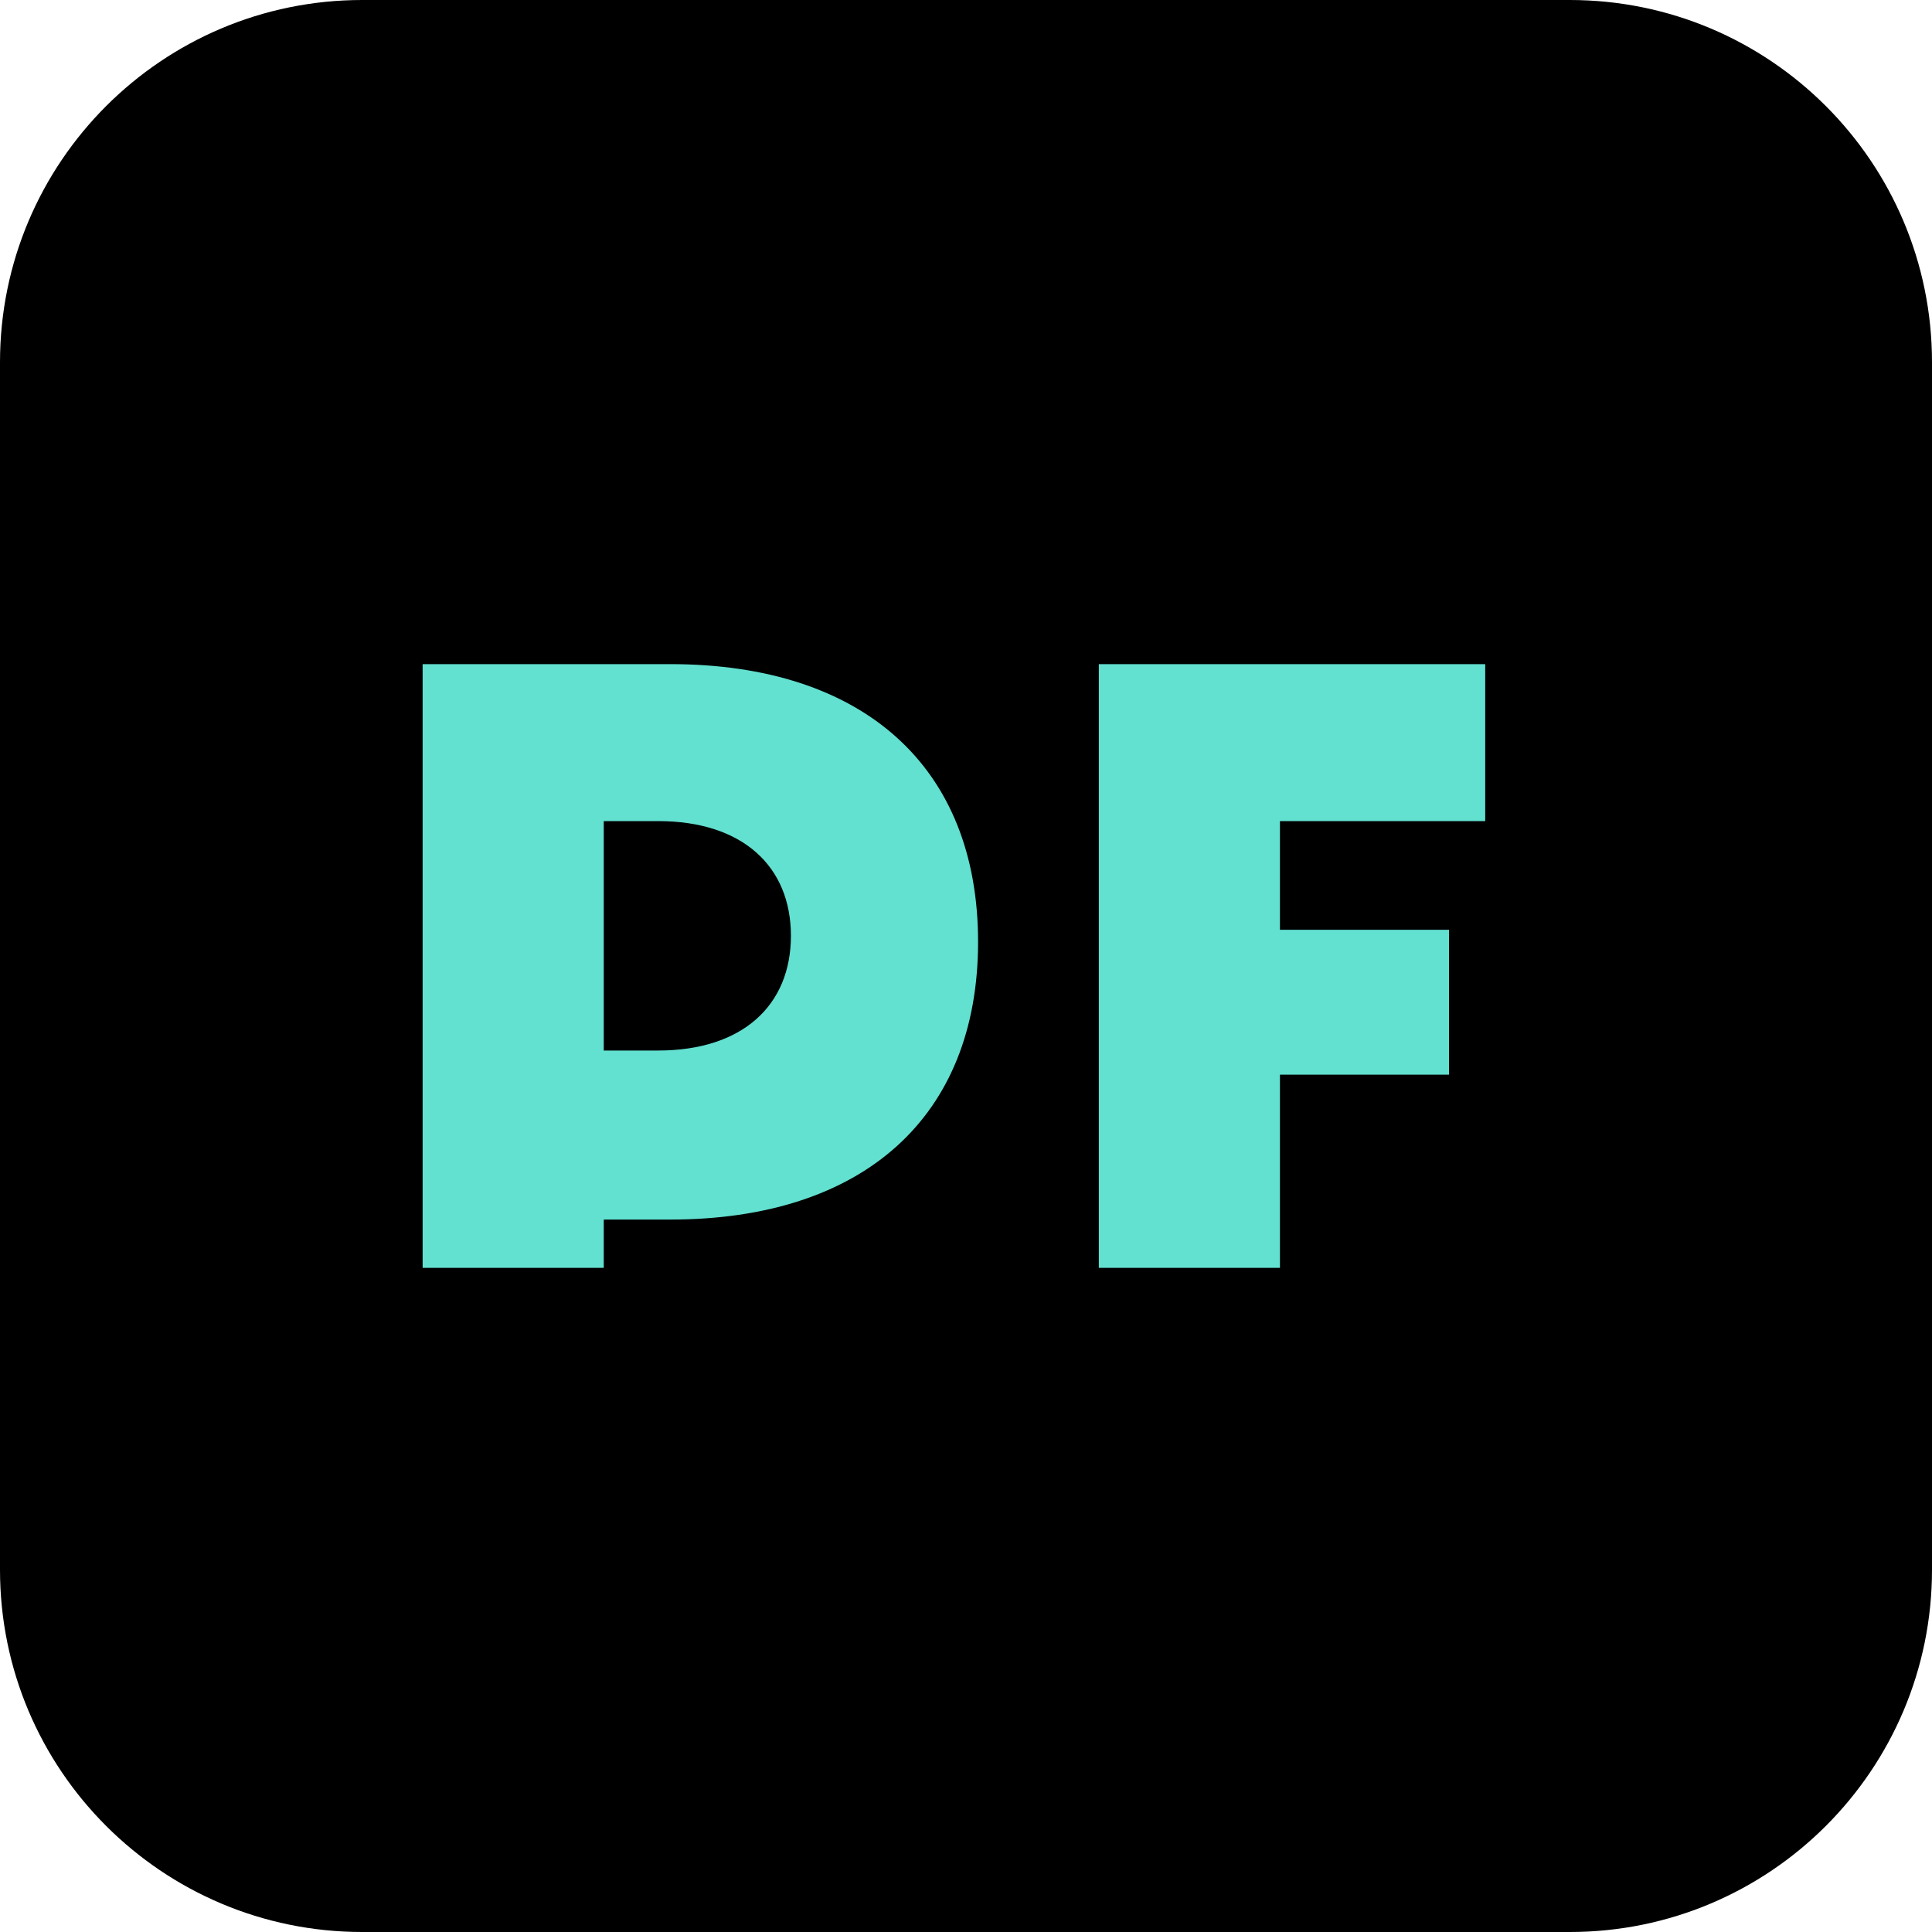
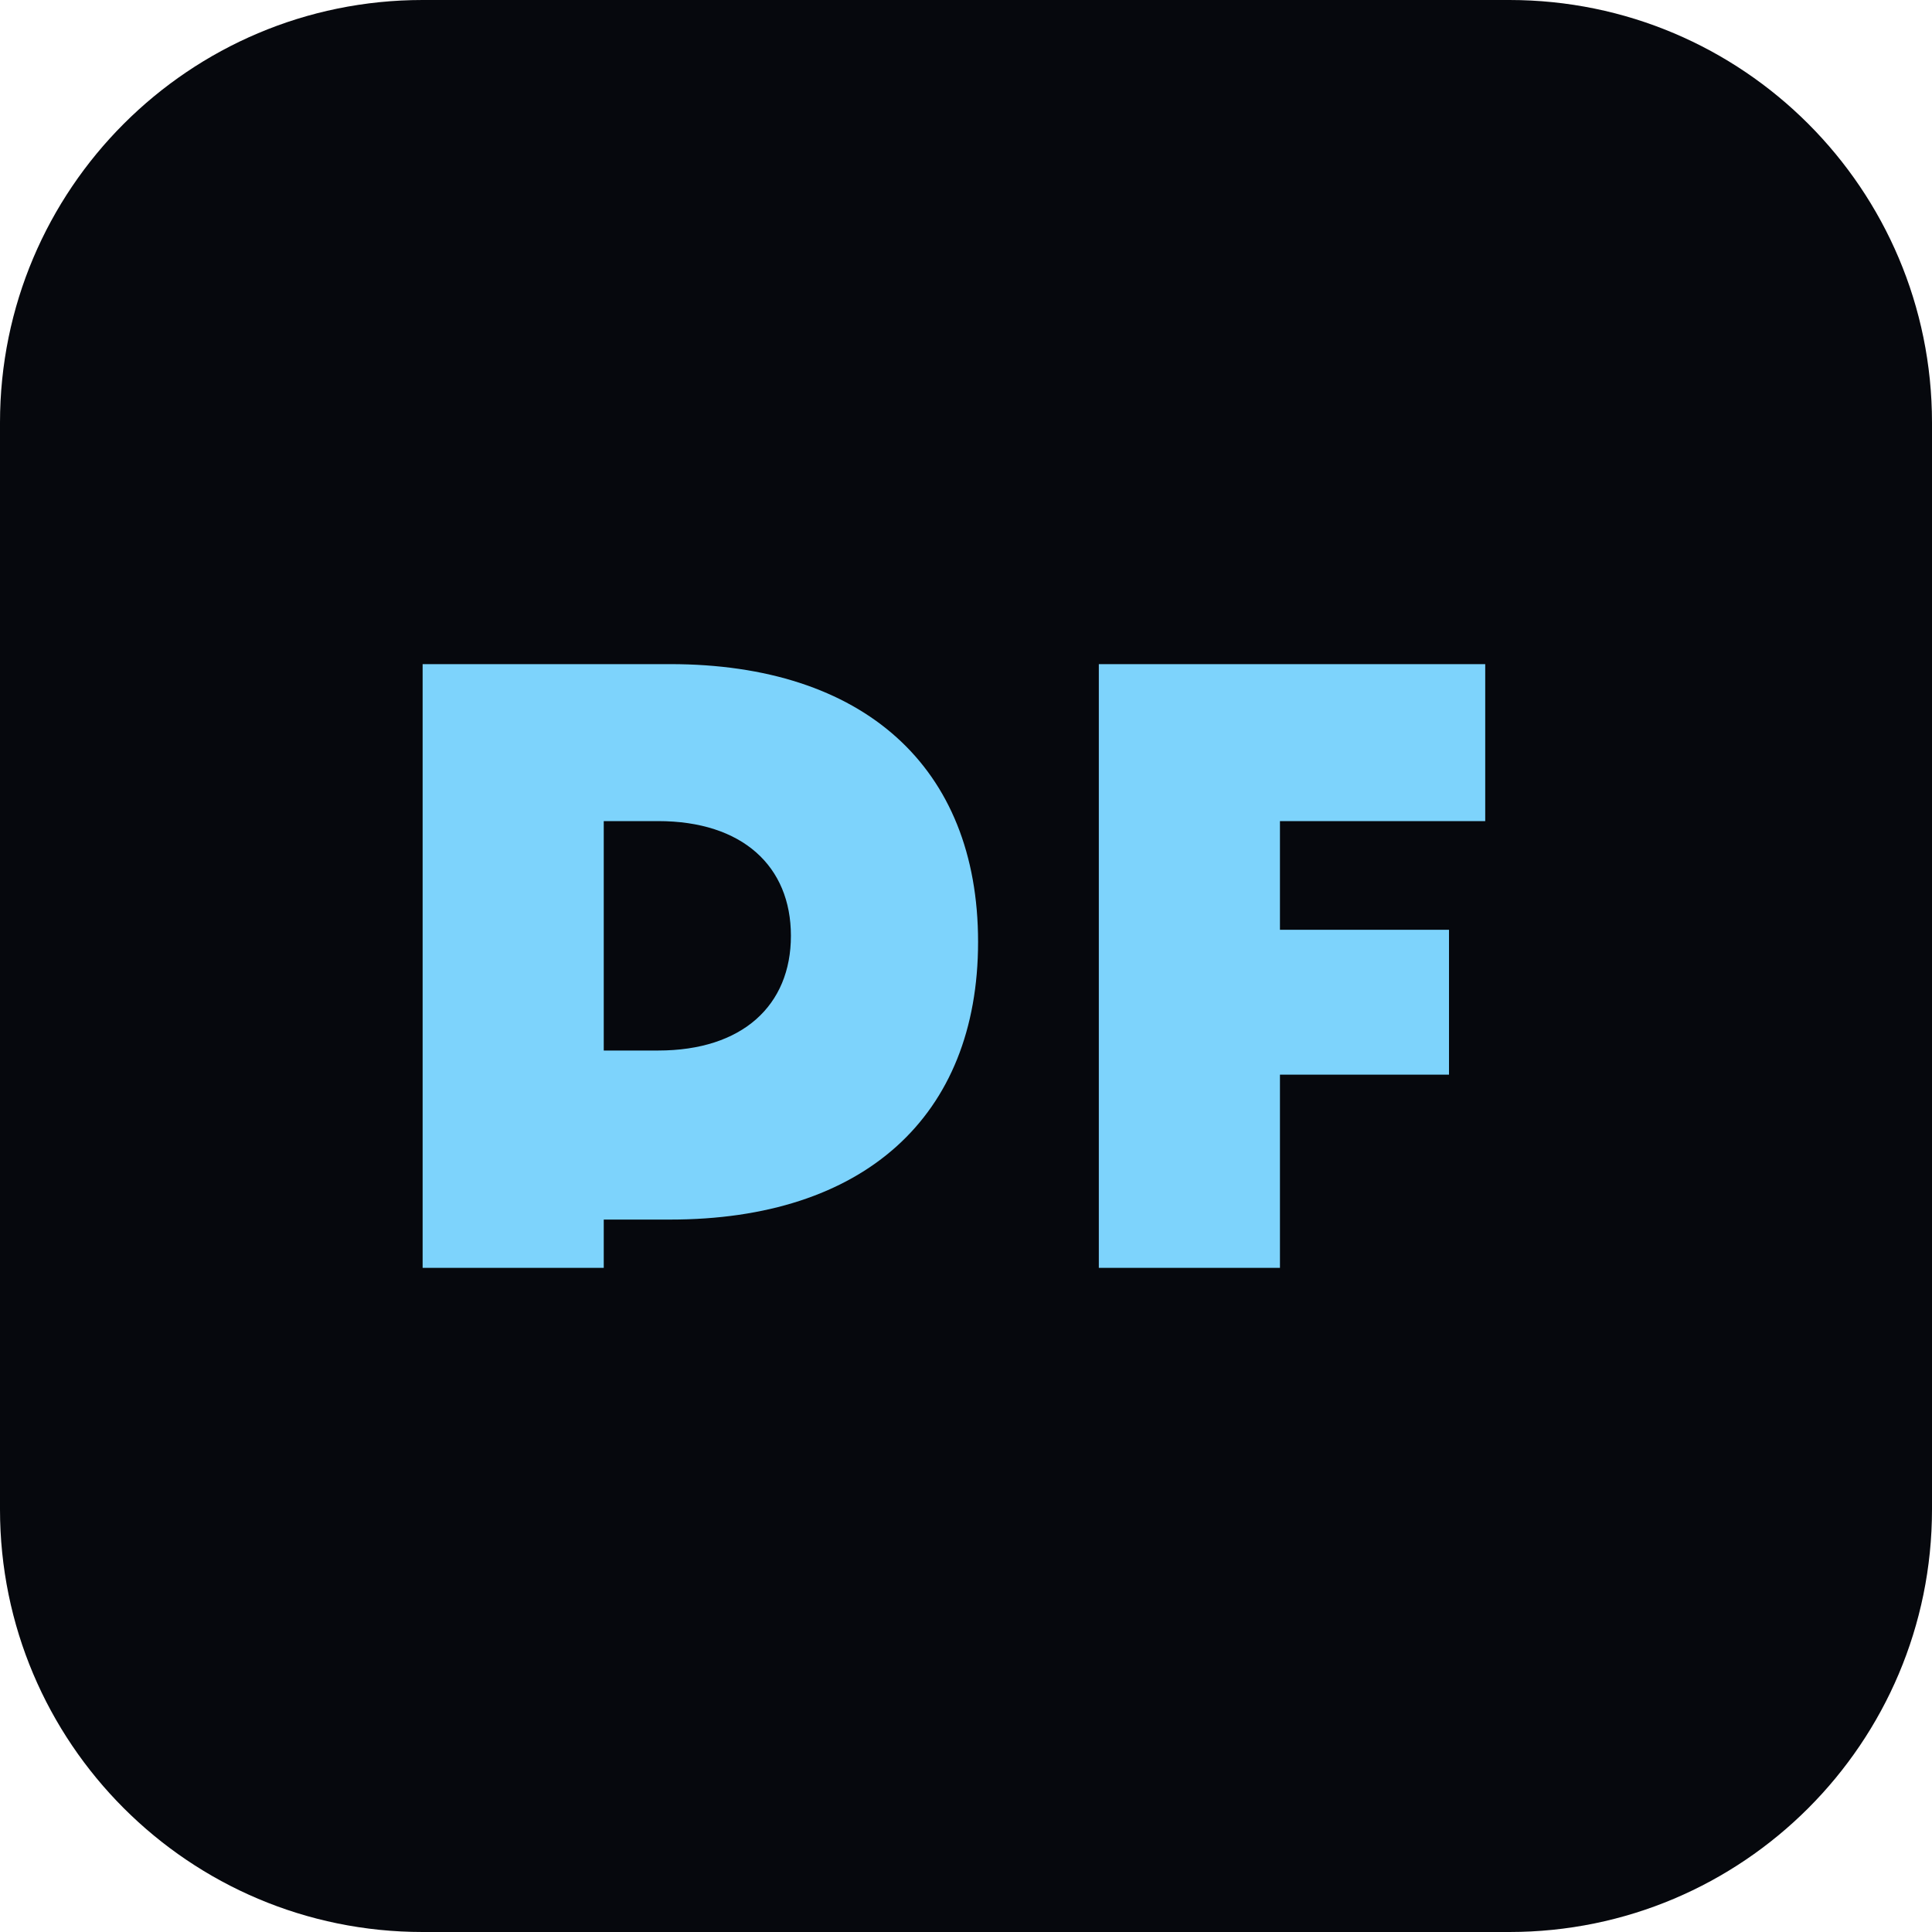
<svg xmlns="http://www.w3.org/2000/svg" viewBox="0 0 64 64">
-   <rect width="64" height="64" rx="12" fill="#000" />
-   <path d="M14 42V22h8.2c6.4 0 10.2 3.4 10.2 9.2S28.6 40.4 22.2 40.4H20v1.6H14zm6-7.2h1.8c2.8 0 4.4-1.5 4.4-3.8s-1.6-3.8-4.4-3.8H20v7.6zm16.4 7.2V22h12.8v5.2H42.4v3.6h5.6v4.8h-5.6V42H36.4z" fill="#62e0d0" />
+   <rect width="64" height="64" rx="14" fill="#06080d" />
+   <path d="M14 42V22h8.2c6.4 0 10.2 3.4 10.2 9.2S28.6 40.4 22.2 40.4H20v1.6H14zm6-7.2h1.8c2.8 0 4.4-1.5 4.4-3.8s-1.6-3.8-4.4-3.8H20v7.6zm16.4 7.2V22h12.8v5.2H42.4v3.6h5.6v4.8h-5.6V42H36.4z" fill="#7dd3fc" />
</svg>
